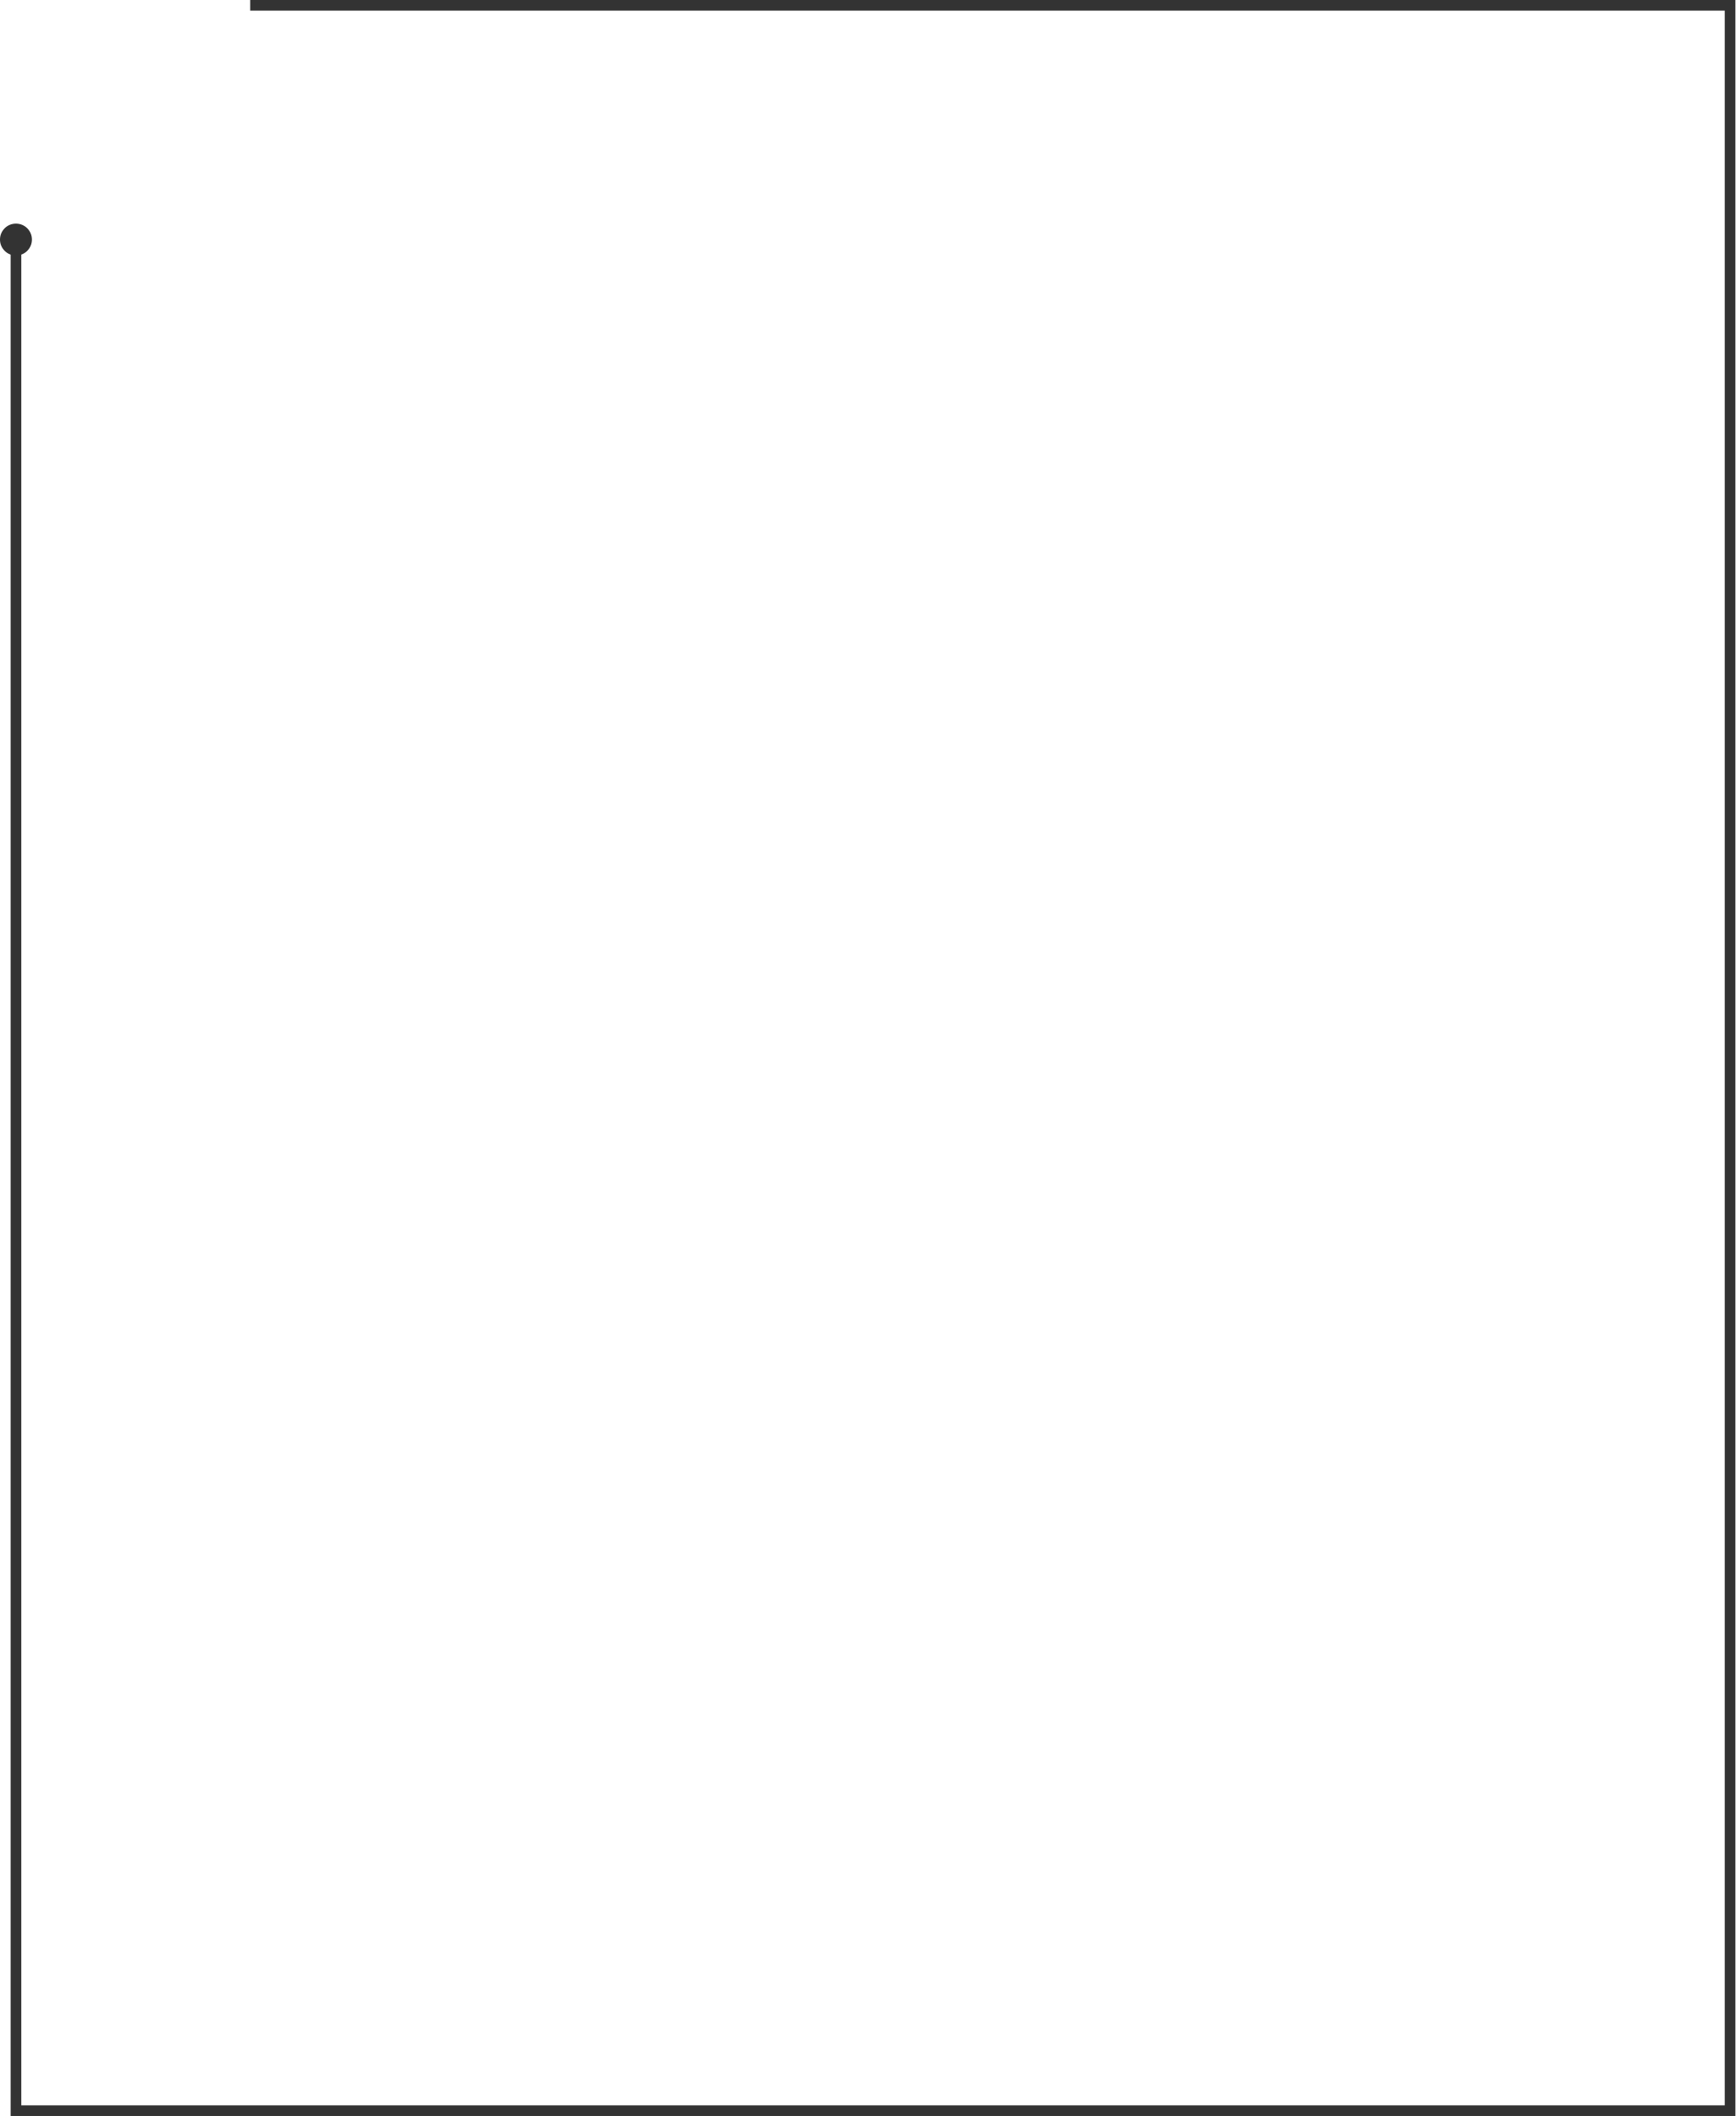
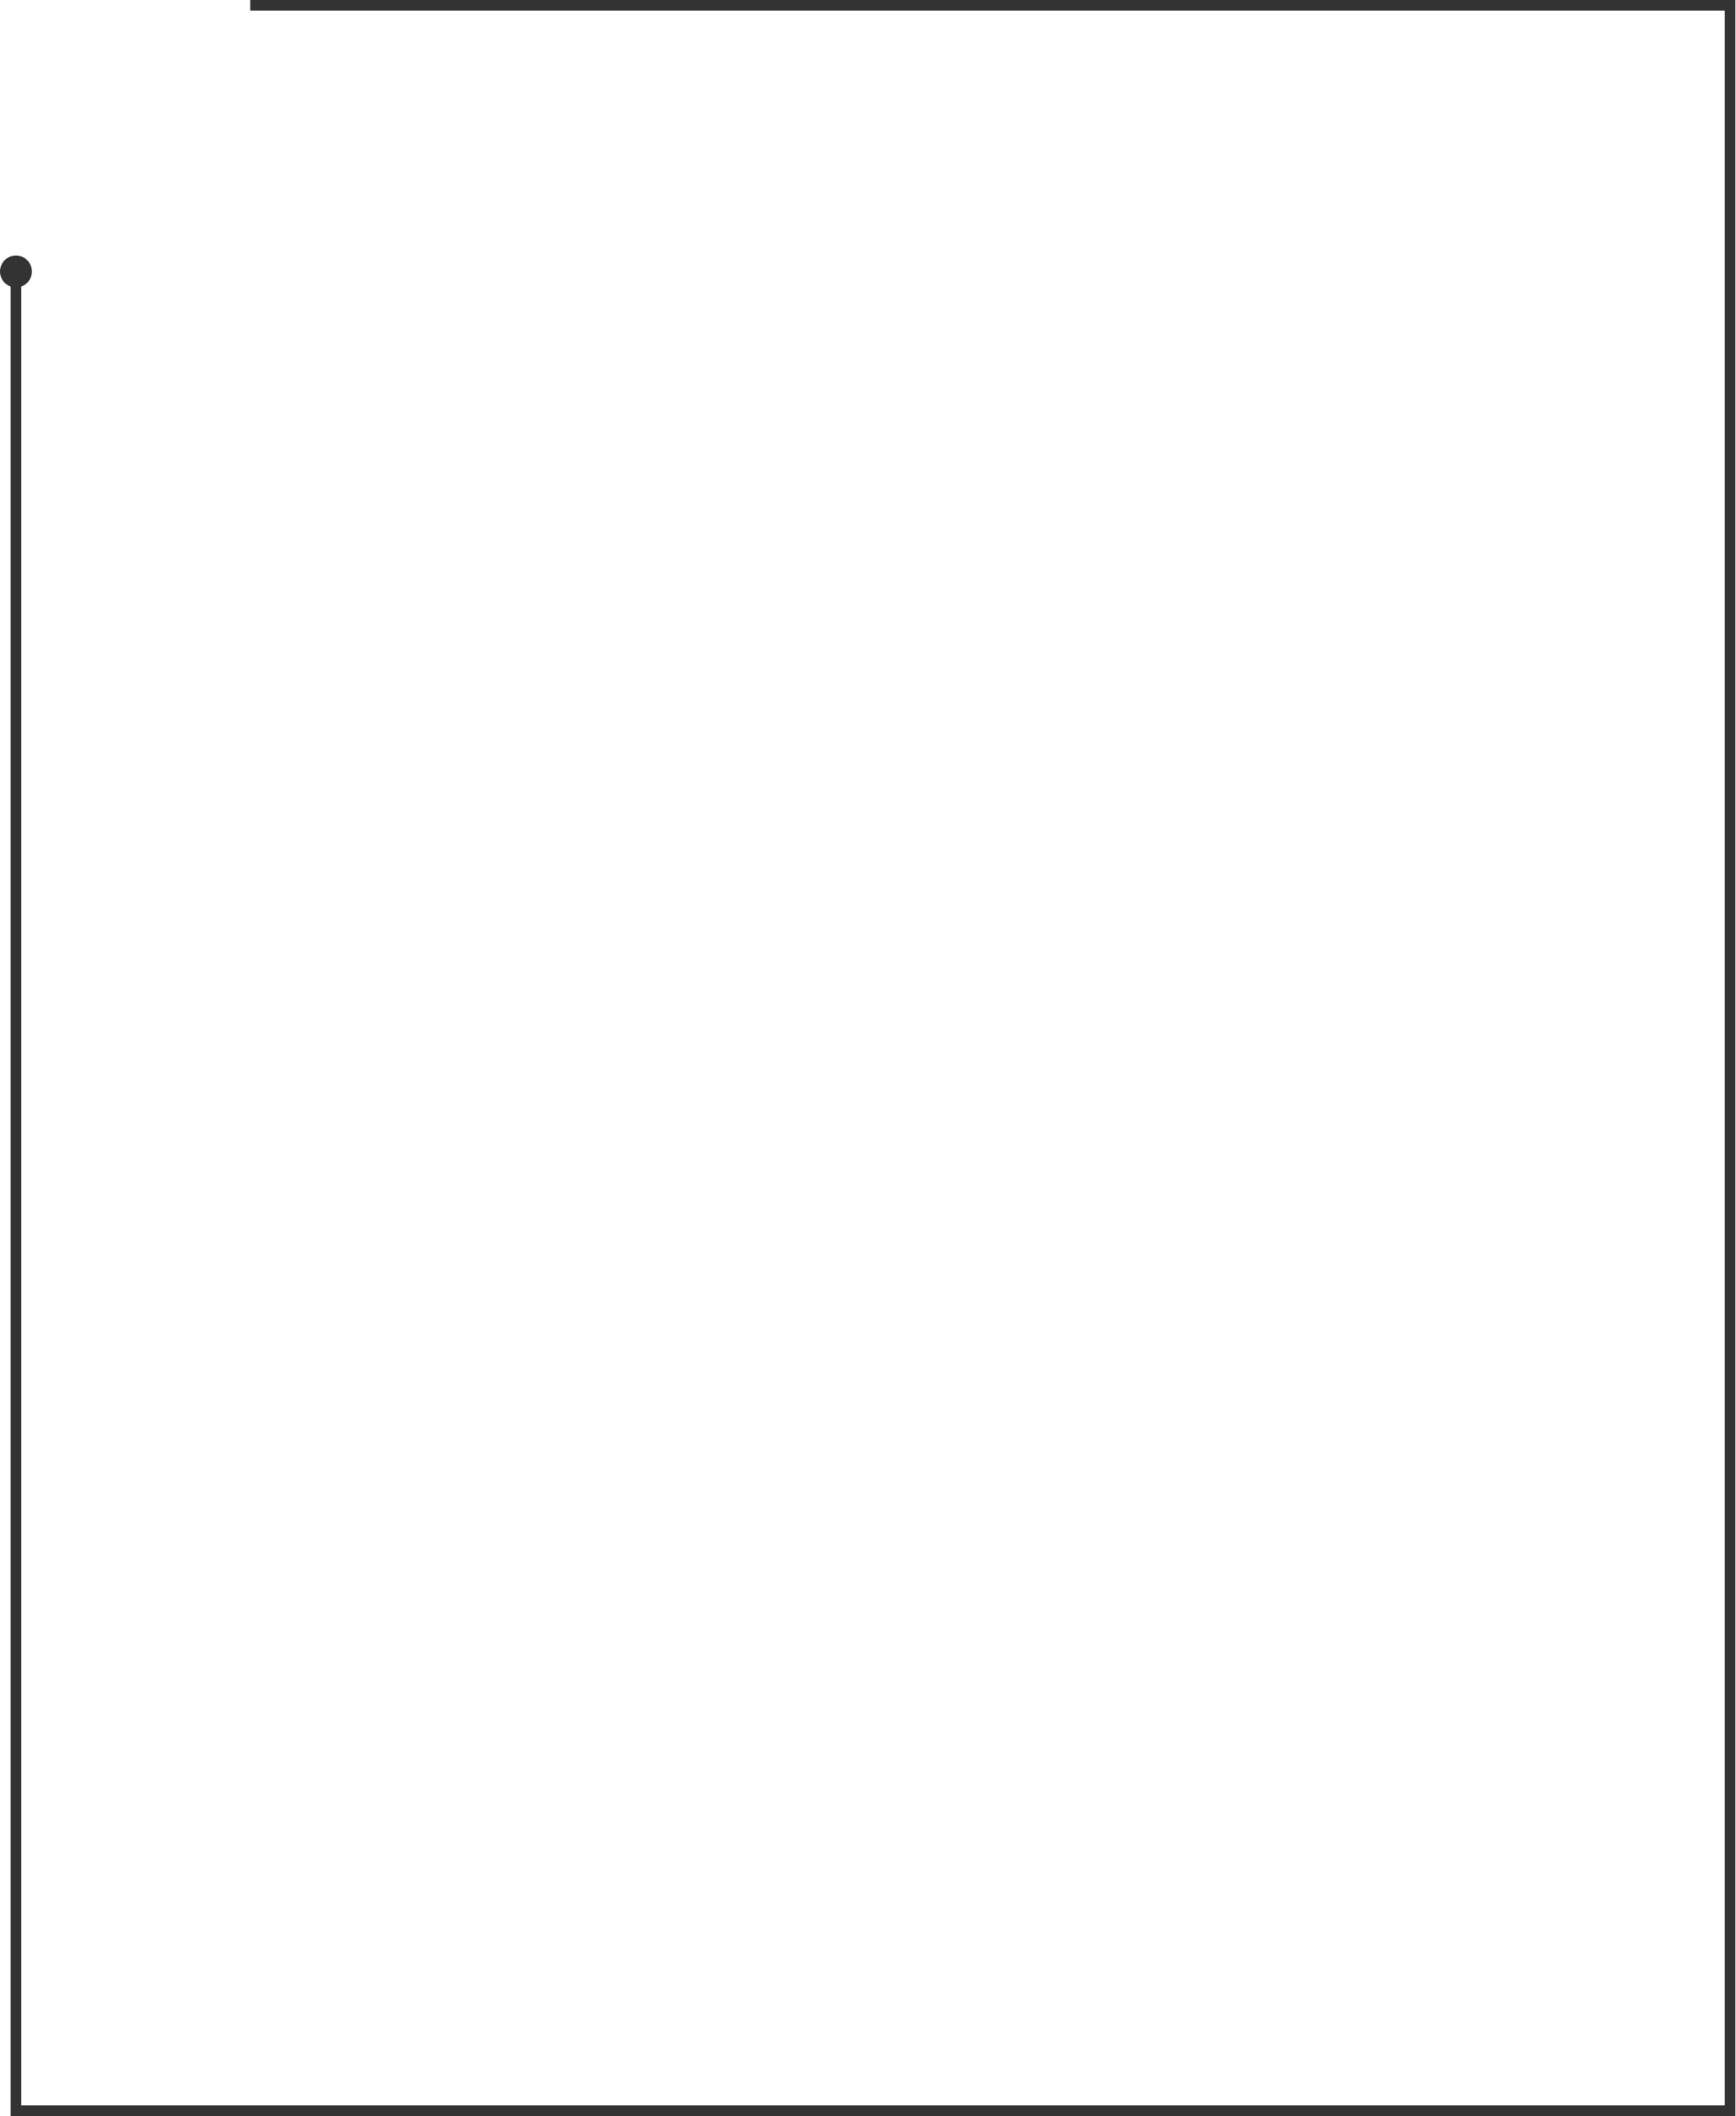
<svg xmlns="http://www.w3.org/2000/svg" width="57.503mm" height="70.115mm" viewBox="0 0 57.503 70.115" version="1.1" id="svg1" xml:space="preserve">
  <defs id="defs1" />
  <g id="layer1" transform="translate(-808.1473)">
    <rect style="display:none;fill:#e5e5e5;stroke:none;stroke-width:0.176" id="rect4" width="56.311" height="69.49" x="812.053" y="16.472" />
-     <path style="fill:none;stroke:#333333;stroke-width:0.353" d="m 816.437,0.176 h 49.036 V 69.938 H 808.676 V 7.937" id="path10" />
-     <circle style="fill:#333333;stroke:none;stroke-width:0.353" id="path14" cx="808.676" cy="7.938" r="0.529" />
+     <path style="fill:none;stroke:#333333;stroke-width:0.353" d="m 816.437,0.176 h 49.036 V 69.938 H 808.676 V 8.996" id="path10" />
+     <circle style="fill:#333333;stroke:none;stroke-width:0.353" id="path14" cx="808.676" cy="8.996" r="0.529" />
  </g>
</svg>
